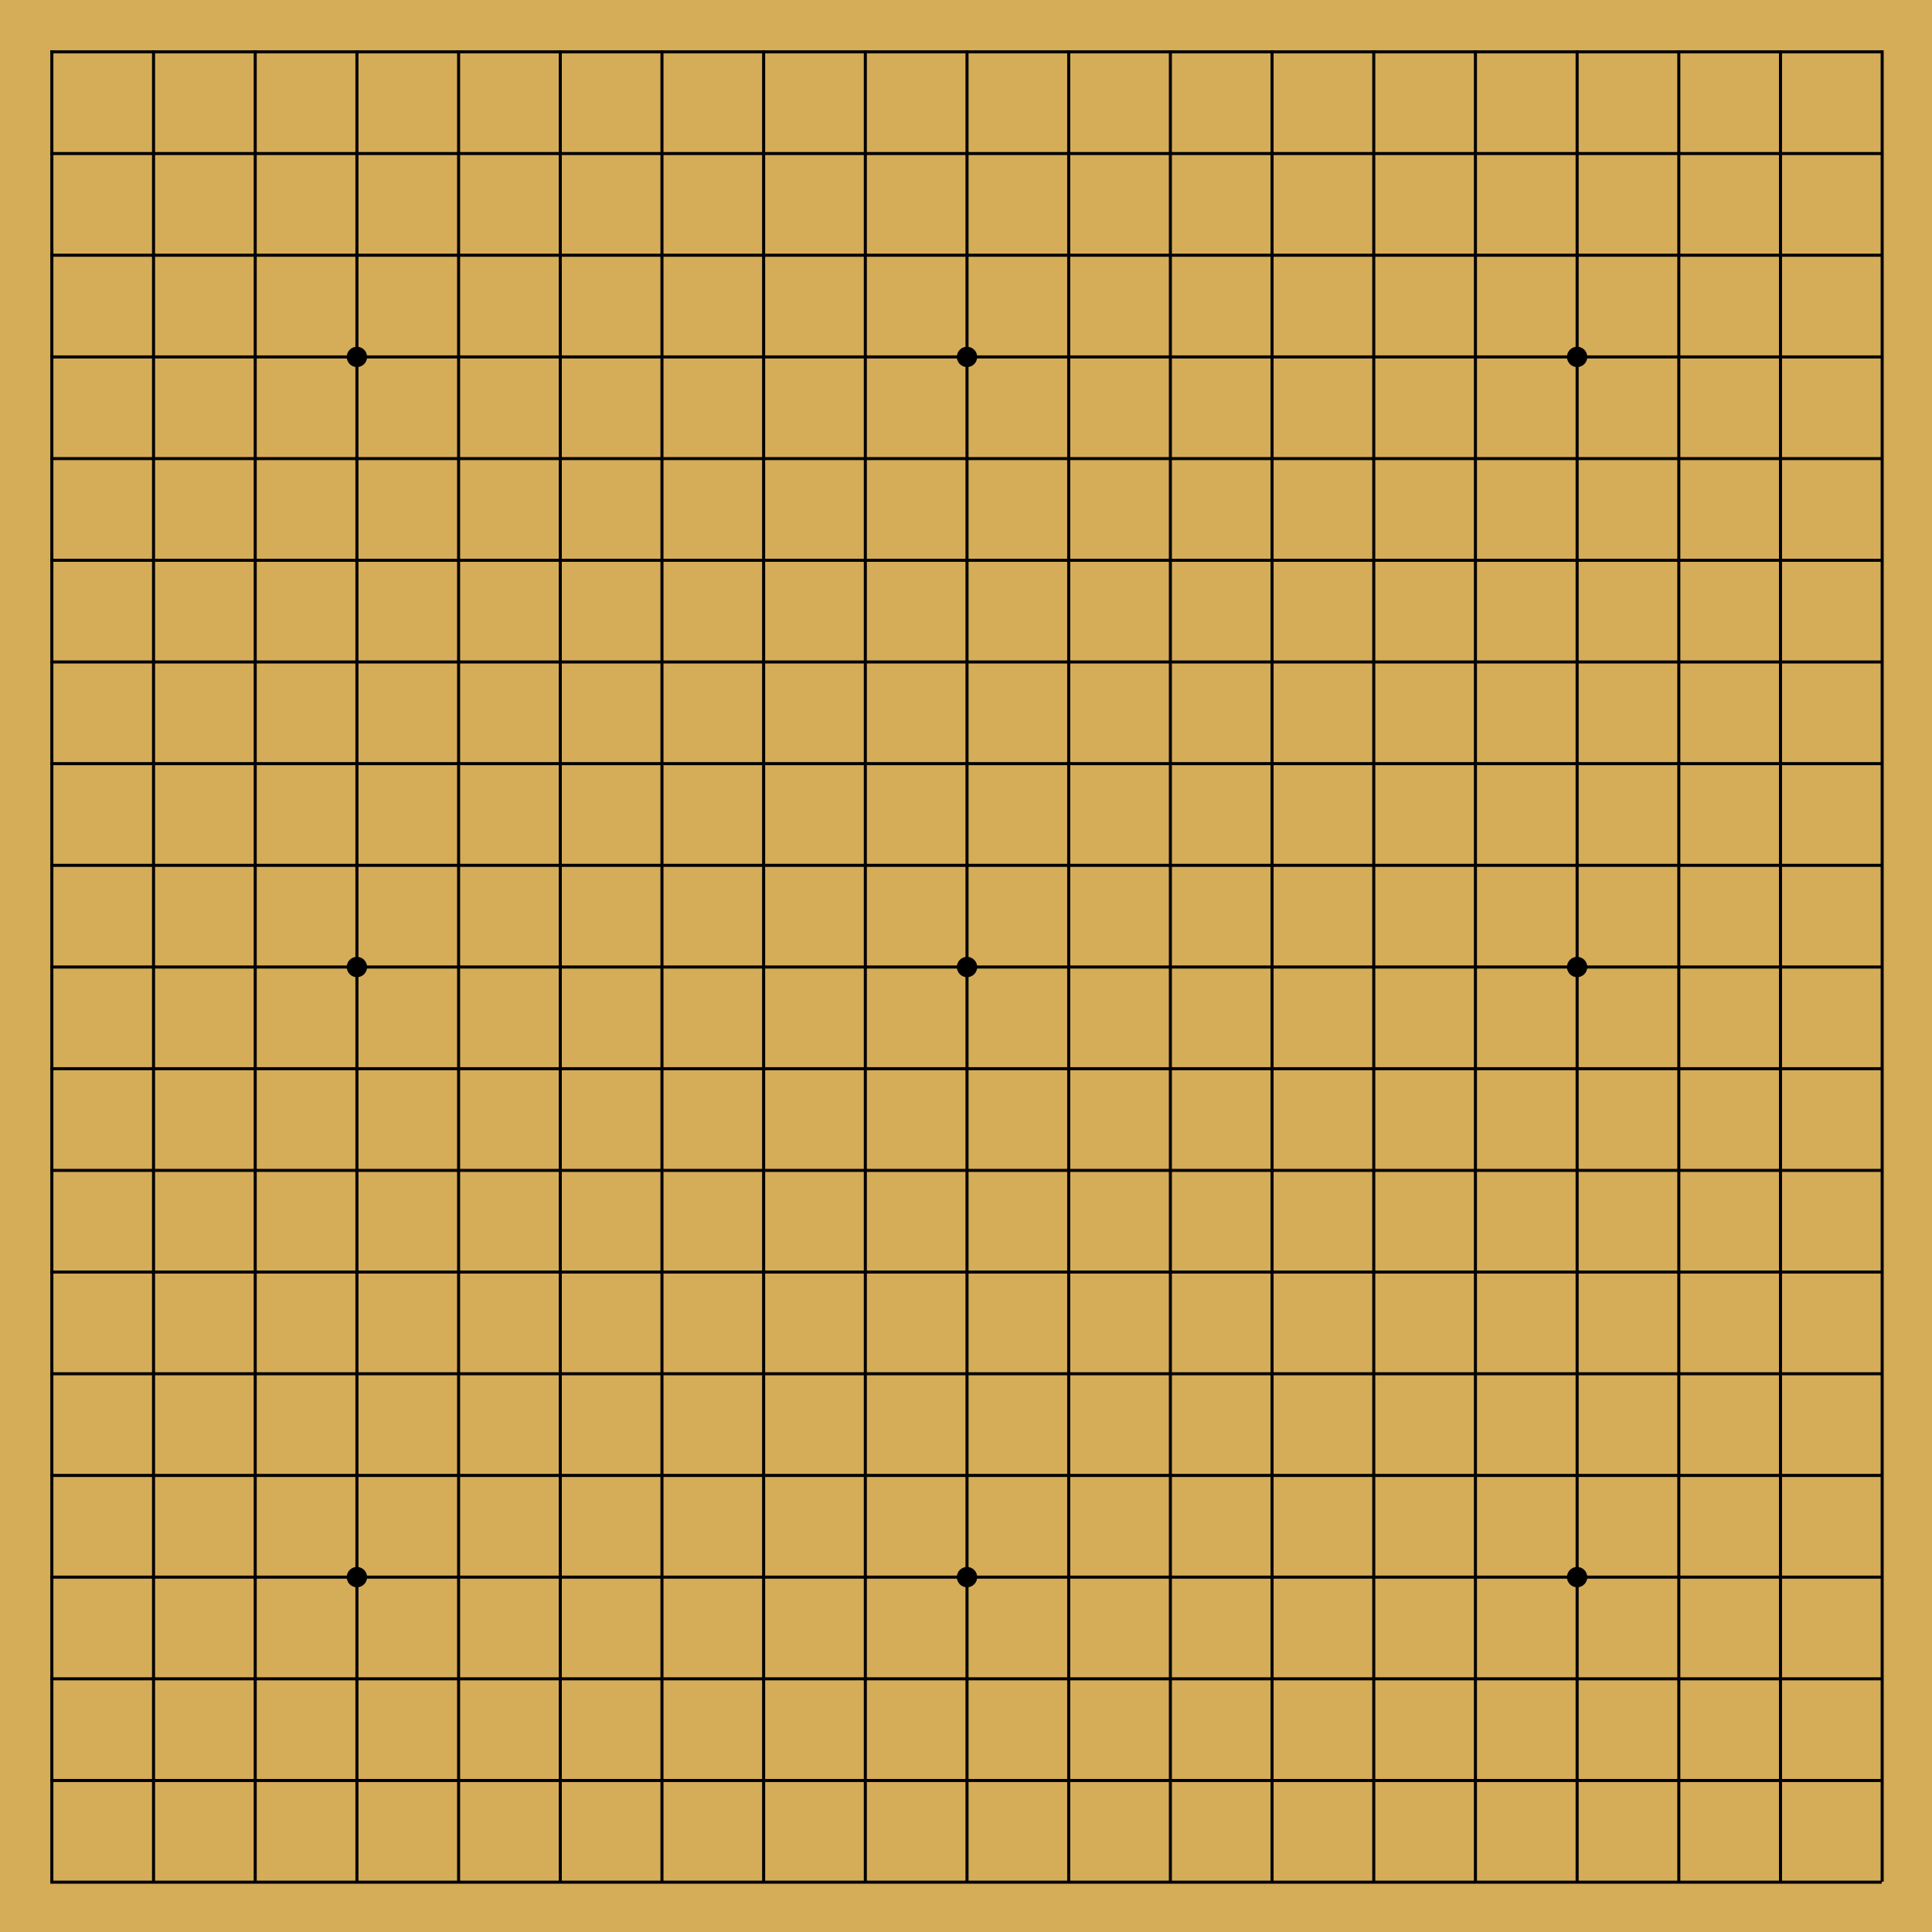
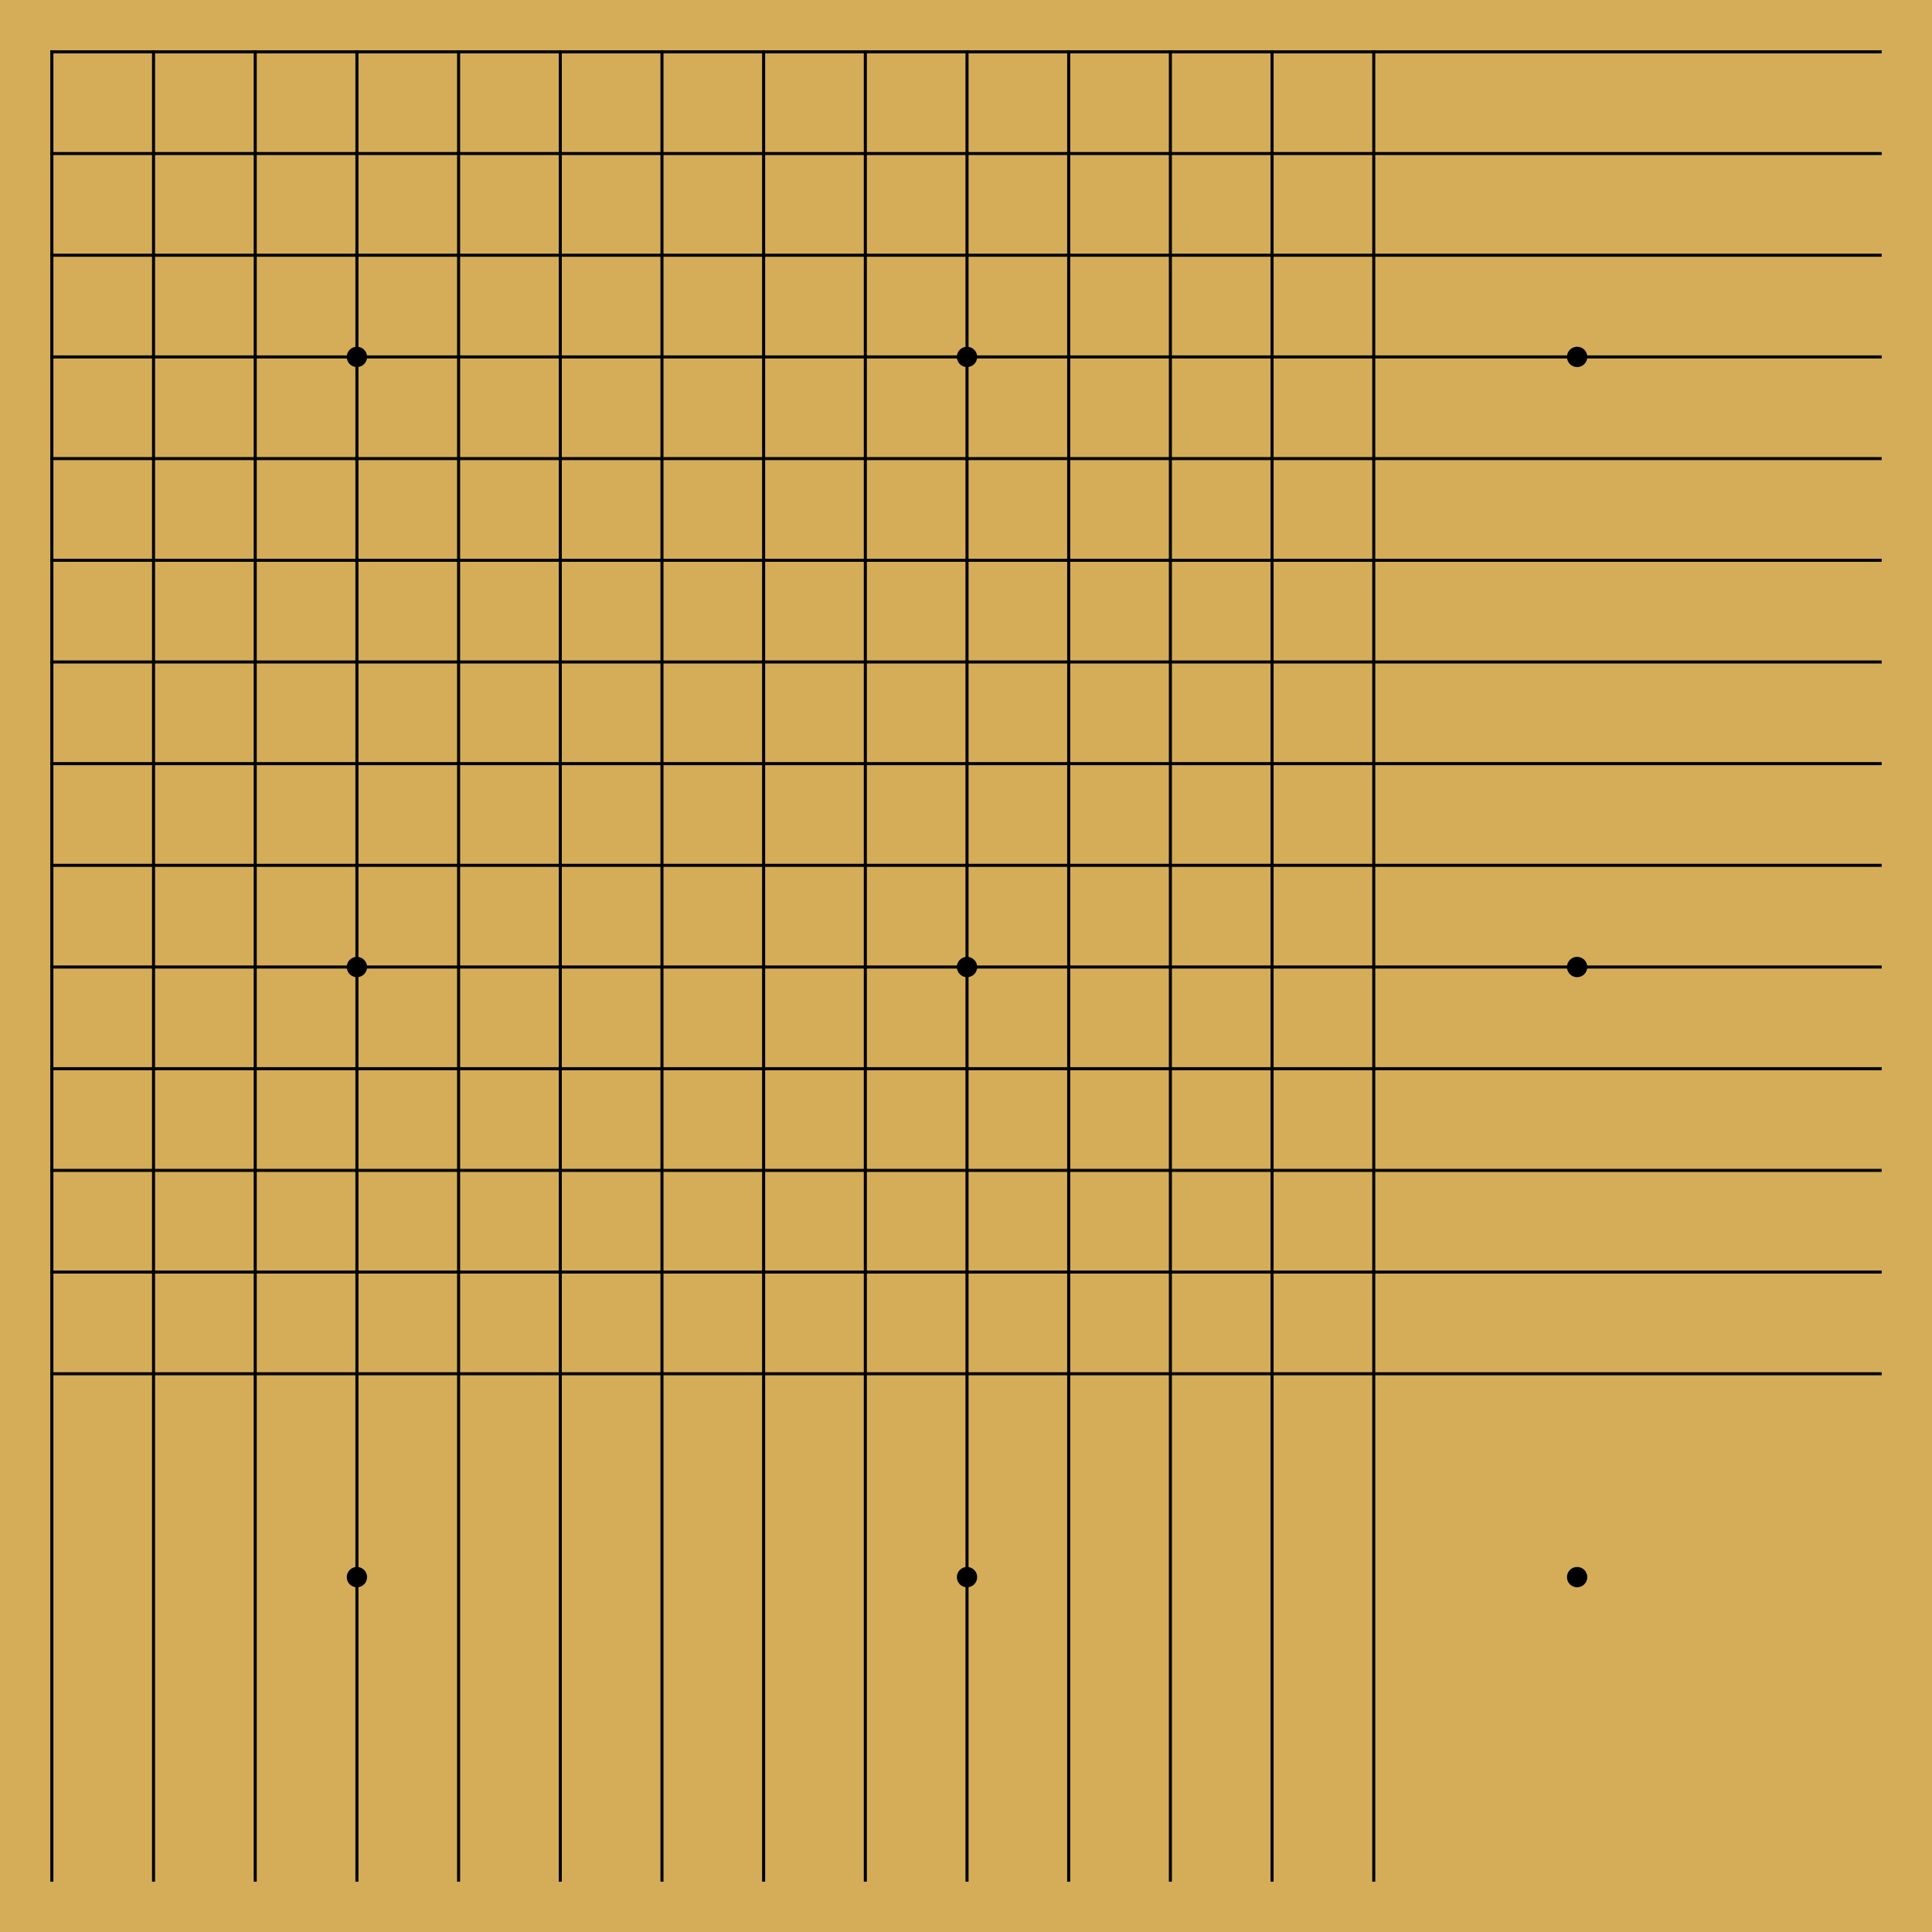
<svg xmlns="http://www.w3.org/2000/svg" width="1900" height="1900" viewBox="0 0 1900 1900">
  <rect width="100%" height="100%" fill="#d5ad59" />
  <rect x="50" y="50" width="1800" height="2" stroke="black" />
  <rect x="50" y="150" width="1800" height="2" stroke="black" />
  <rect x="50" y="250" width="1800" height="2" stroke="black" />
  <rect x="50" y="350" width="1800" height="2" stroke="black" />
  <rect x="50" y="450" width="1800" height="2" stroke="black" />
  <rect x="50" y="550" width="1800" height="2" stroke="black" />
  <rect x="50" y="650" width="1800" height="2" stroke="black" />
  <rect x="50" y="750" width="1800" height="2" stroke="black" />
  <rect x="50" y="850" width="1800" height="2" stroke="black" />
  <rect x="50" y="950" width="1800" height="2" stroke="black" />
  <rect x="50" y="1050" width="1800" height="2" stroke="black" />
  <rect x="50" y="1150" width="1800" height="2" stroke="black" />
  <rect x="50" y="1250" width="1800" height="2" stroke="black" />
  <rect x="50" y="1350" width="1800" height="2" stroke="black" />
-   <rect x="50" y="1450" width="1800" height="2" stroke="black" />
-   <rect x="50" y="1550" width="1800" height="2" stroke="black" />
-   <rect x="50" y="1650" width="1800" height="2" stroke="black" />
-   <rect x="50" y="1750" width="1800" height="2" stroke="black" />
-   <rect x="50" y="1850" width="1800" height="2" stroke="black" />
  <rect x="50" y="50" width="2" height="1800" stroke="black" />
  <rect x="150" y="50" width="2" height="1800" stroke="black" />
  <rect x="250" y="50" width="2" height="1800" stroke="black" />
  <rect x="350" y="50" width="2" height="1800" stroke="black" />
  <rect x="450" y="50" width="2" height="1800" stroke="black" />
  <rect x="550" y="50" width="2" height="1800" stroke="black" />
  <rect x="650" y="50" width="2" height="1800" stroke="black" />
  <rect x="750" y="50" width="2" height="1800" stroke="black" />
  <rect x="850" y="50" width="2" height="1800" stroke="black" />
  <rect x="950" y="50" width="2" height="1800" stroke="black" />
  <rect x="1050" y="50" width="2" height="1800" stroke="black" />
  <rect x="1150" y="50" width="2" height="1800" stroke="black" />
  <rect x="1250" y="50" width="2" height="1800" stroke="black" />
  <rect x="1350" y="50" width="2" height="1800" stroke="black" />
-   <rect x="1450" y="50" width="2" height="1800" stroke="black" />
-   <rect x="1550" y="50" width="2" height="1800" stroke="black" />
-   <rect x="1650" y="50" width="2" height="1800" stroke="black" />
-   <rect x="1750" y="50" width="2" height="1800" stroke="black" />
-   <rect x="1850" y="50" width="2" height="1800" stroke="black" />
  <circle cx="351" cy="351" r="10" />
  <circle cx="351" cy="951" r="10" />
  <circle cx="351" cy="1551" r="10" />
  <circle cx="951" cy="351" r="10" />
  <circle cx="951" cy="951" r="10" />
  <circle cx="951" cy="1551" r="10" />
  <circle cx="1551" cy="351" r="10" />
  <circle cx="1551" cy="951" r="10" />
  <circle cx="1551" cy="1551" r="10" />
</svg>
